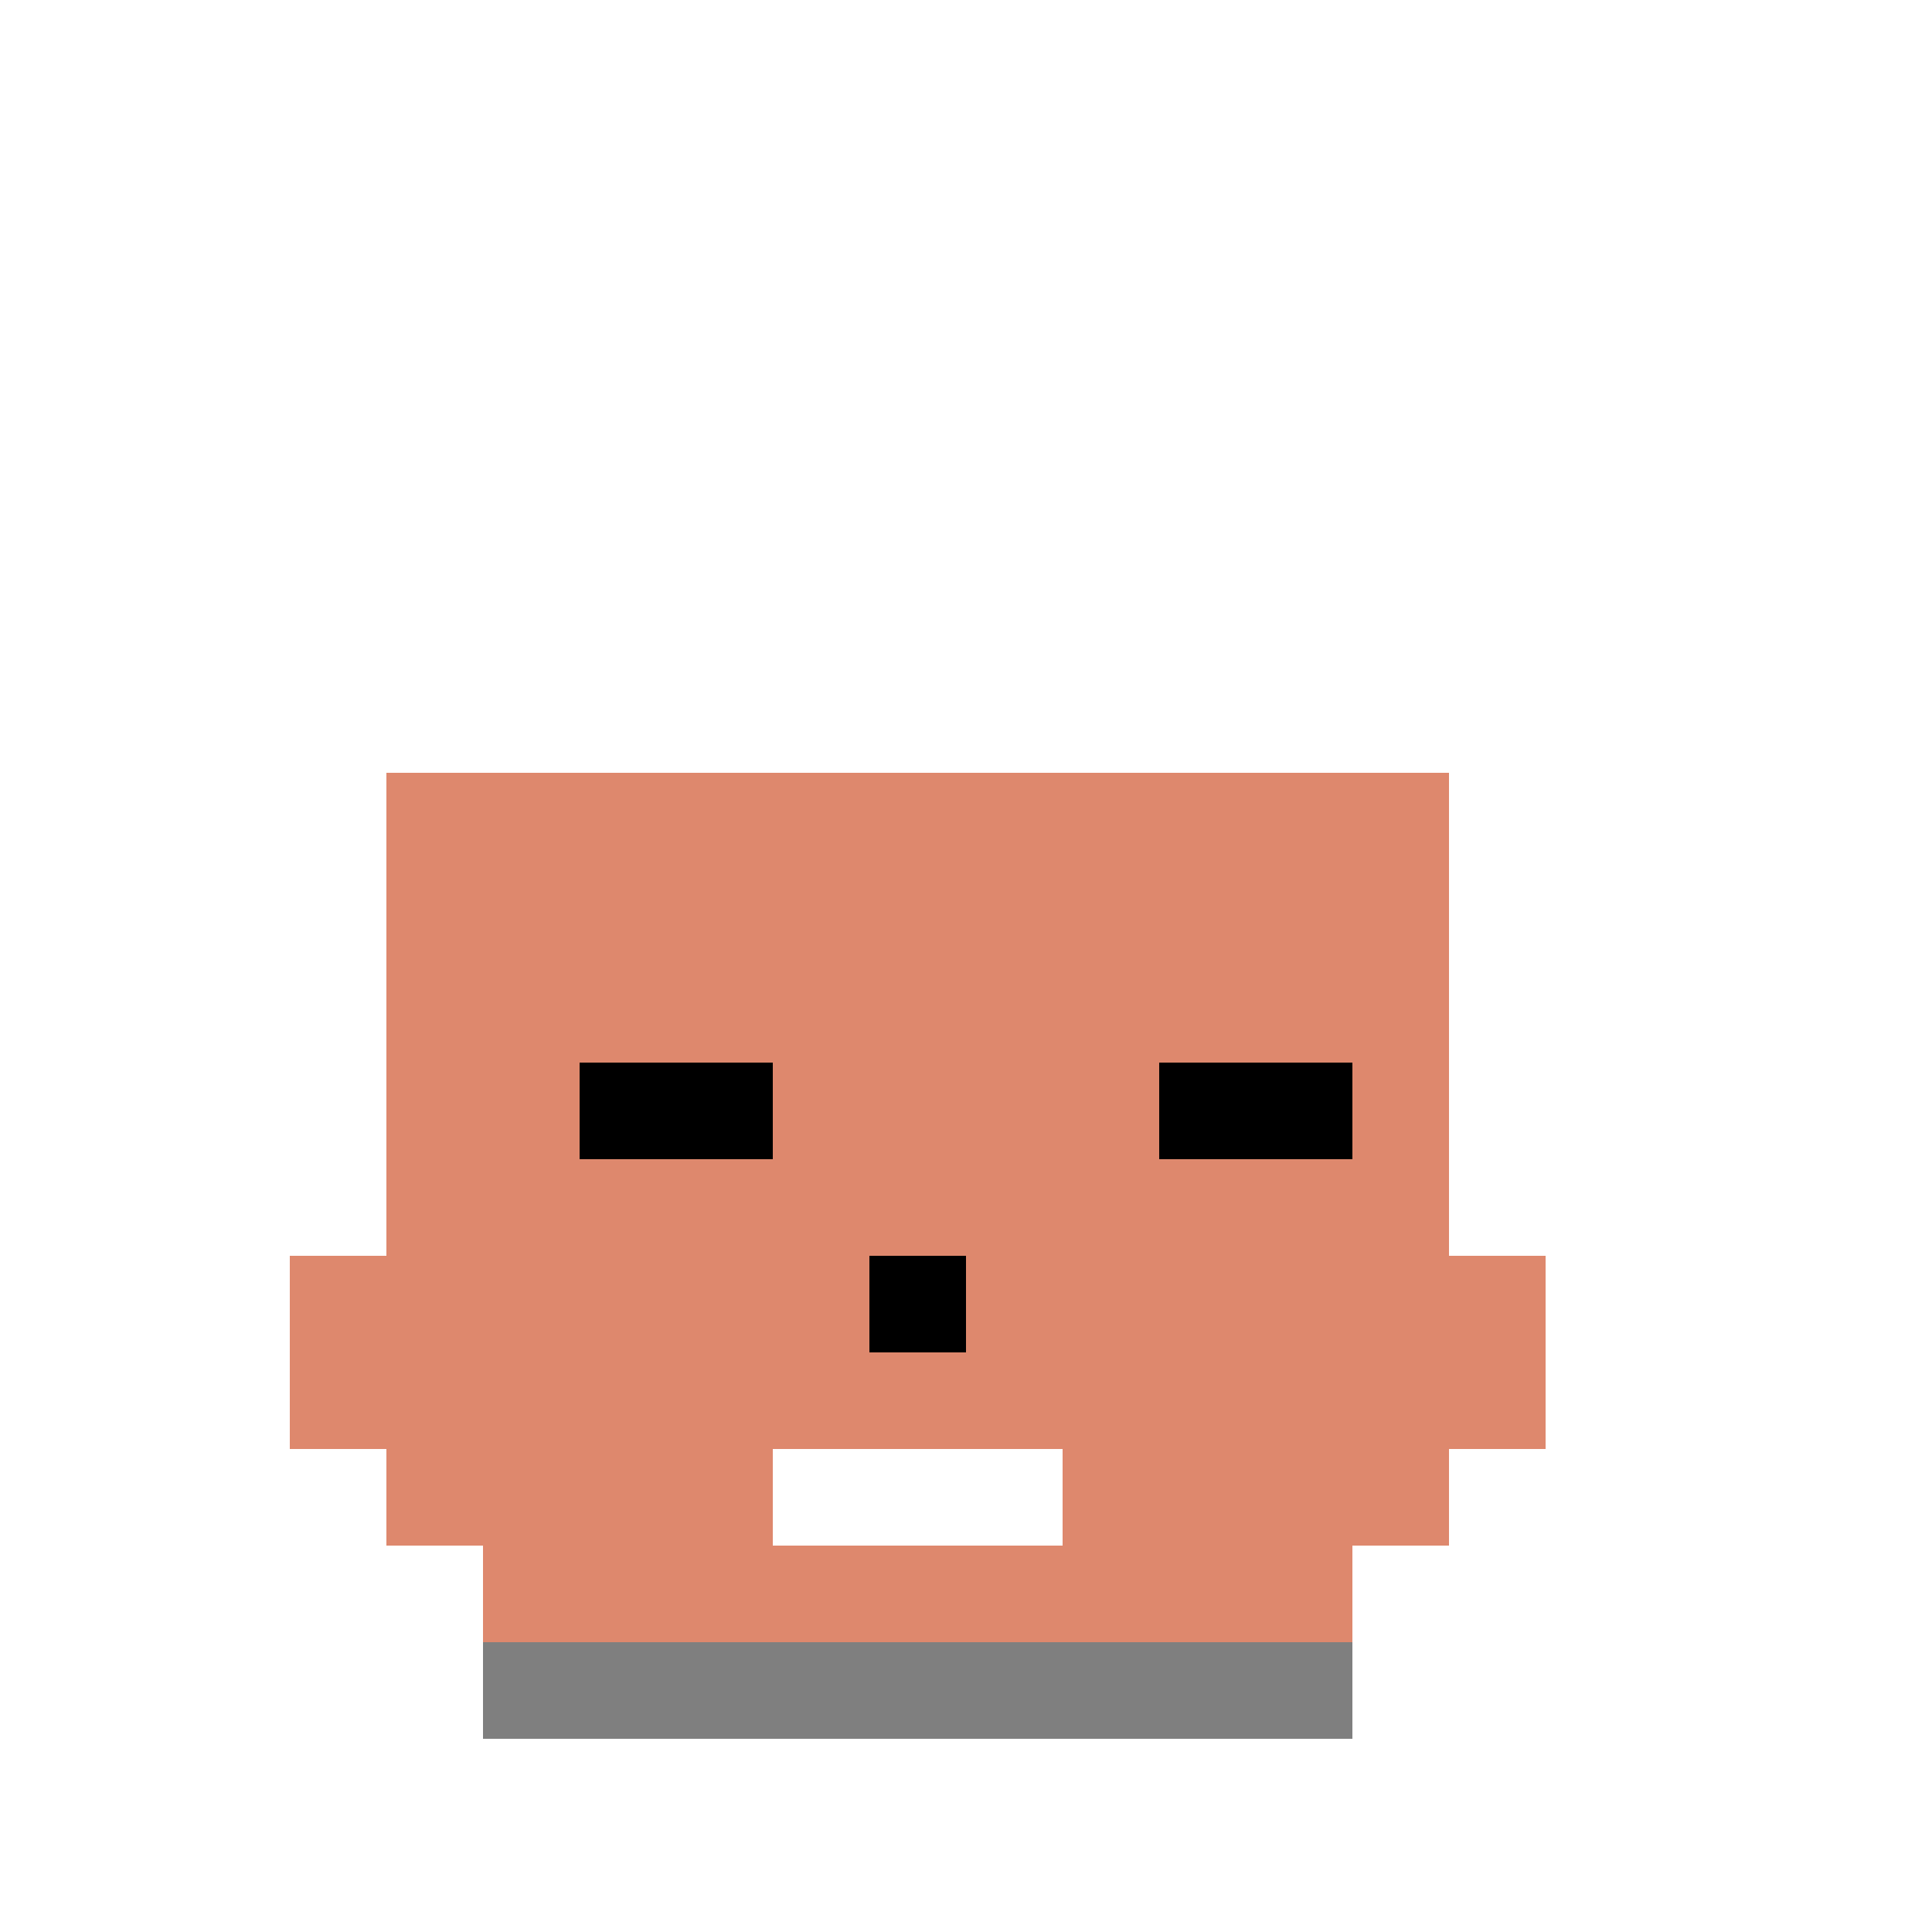
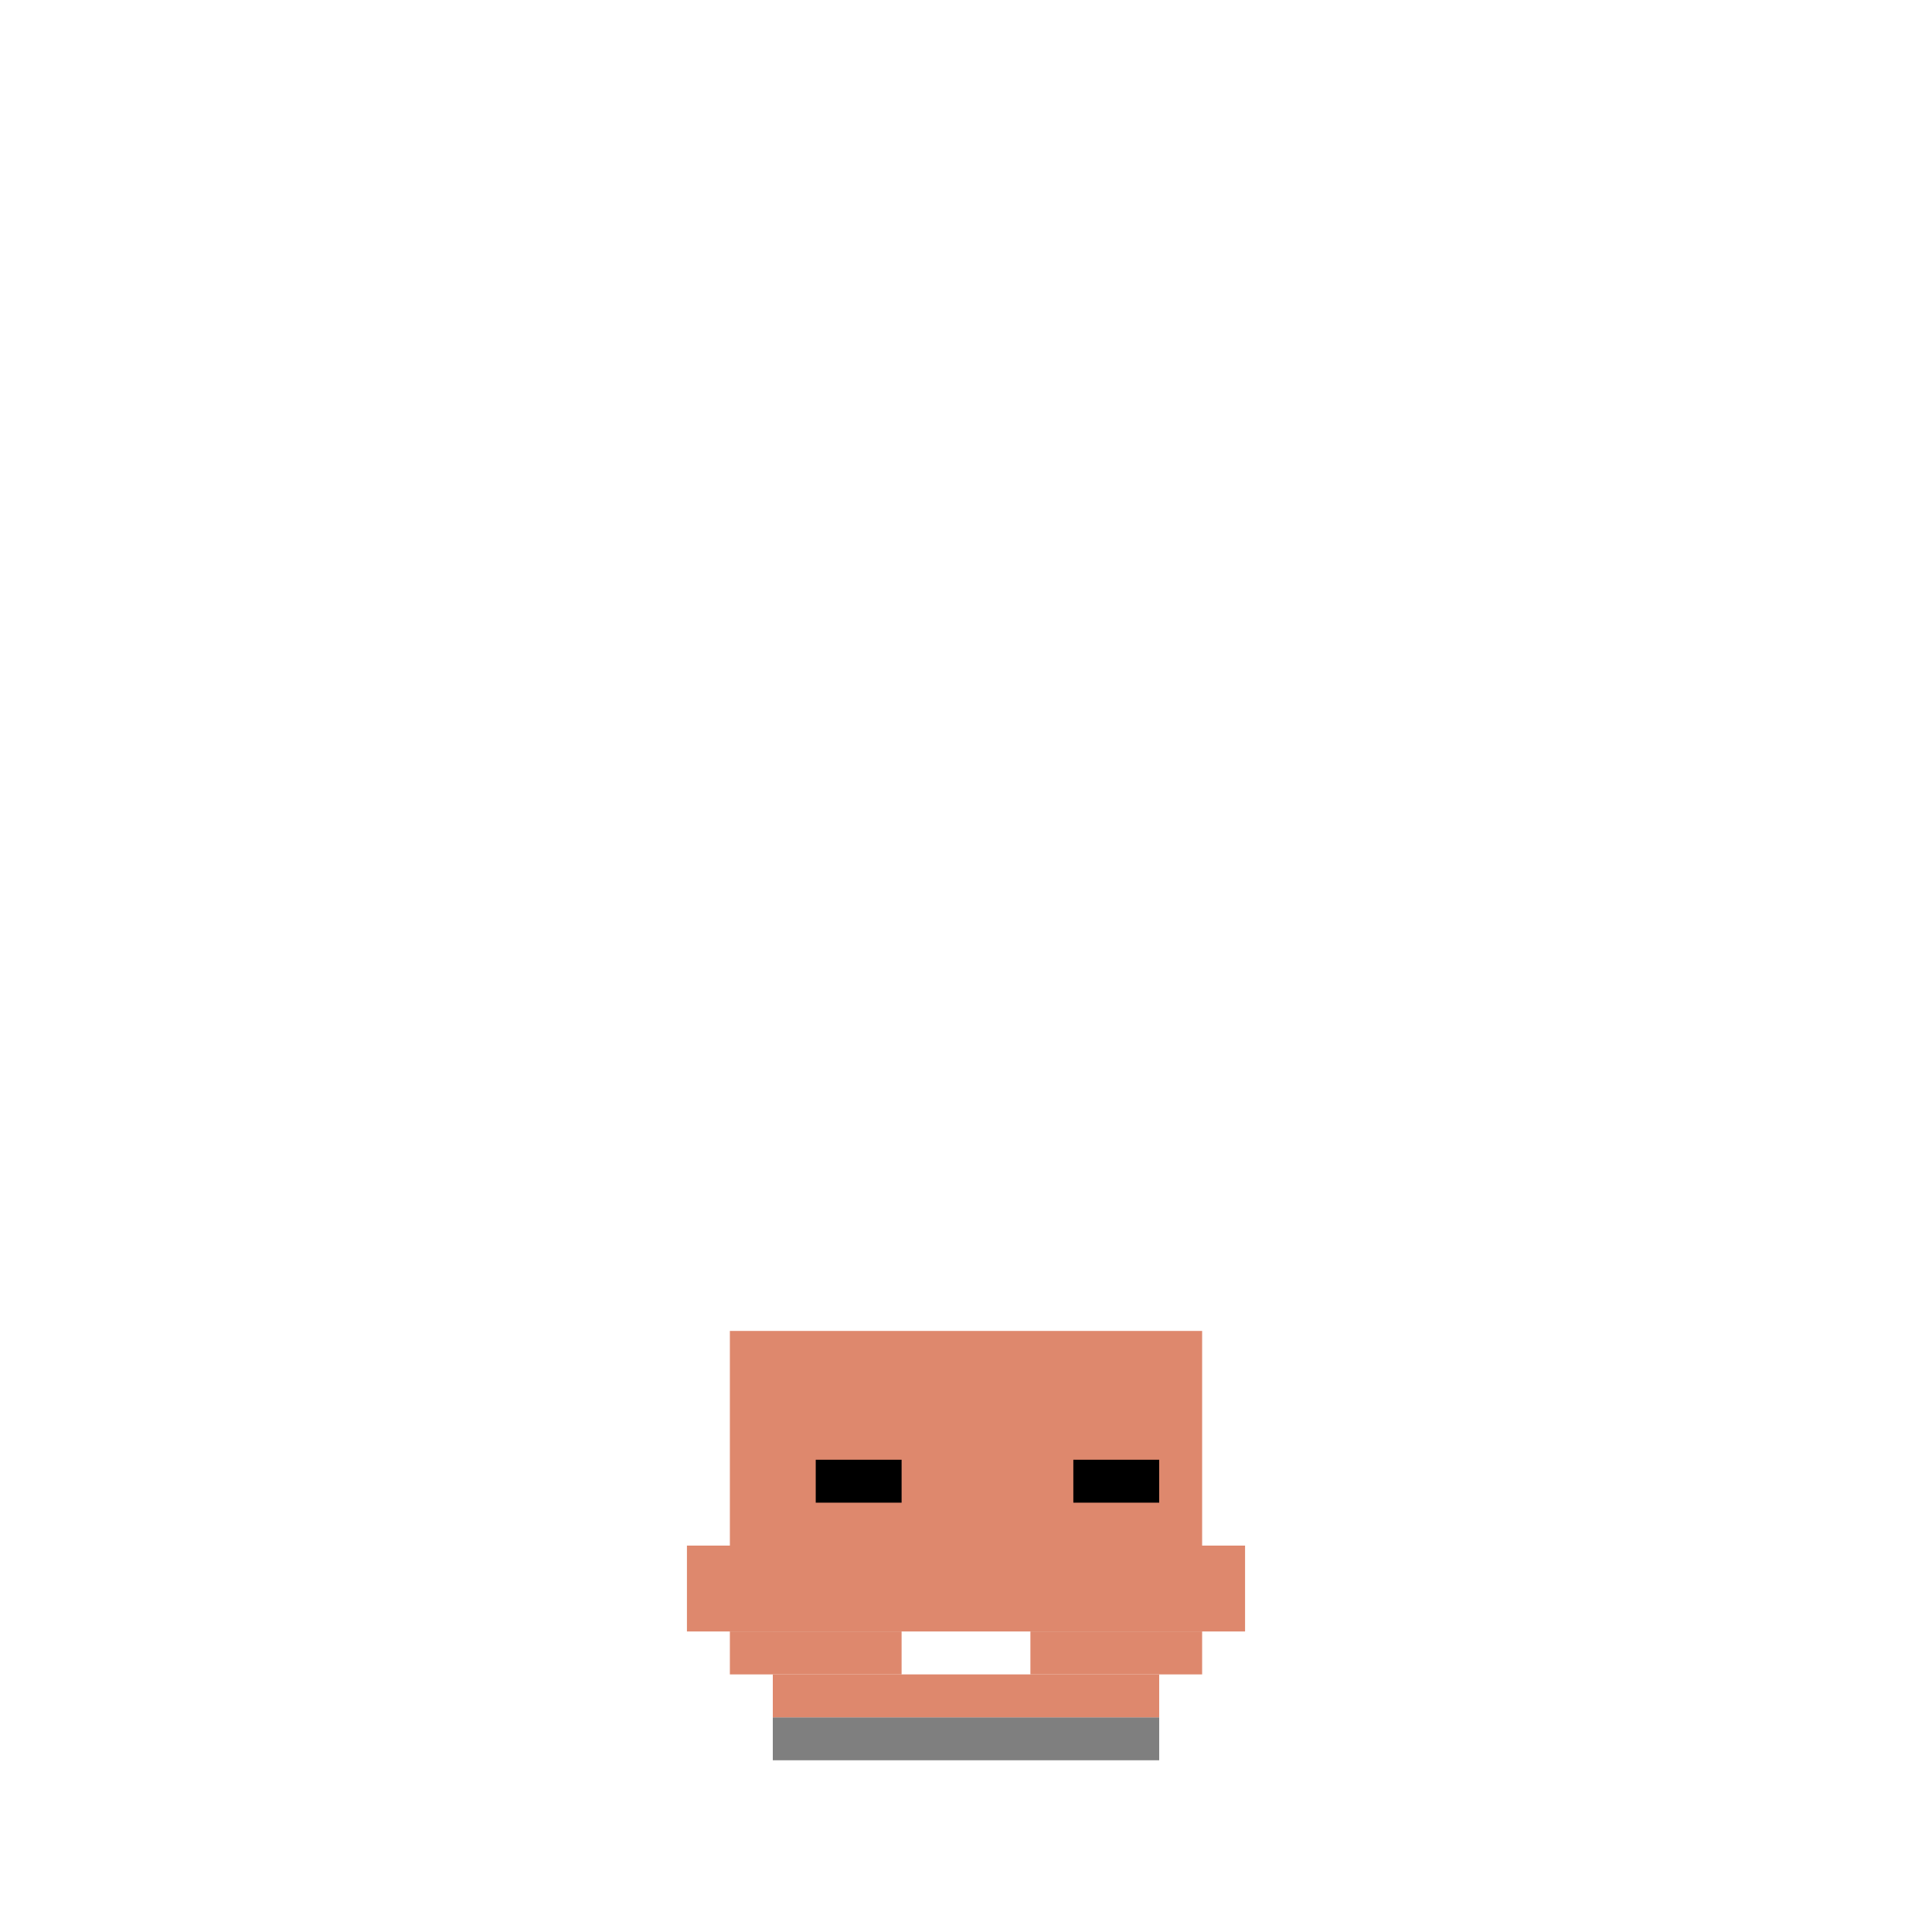
- <svg xmlns="http://www.w3.org/2000/svg" viewBox="-2 -2 20 20" width="500" height="500">
+ <svg xmlns="http://www.w3.org/2000/svg" viewBox="-15 -25 45 45" width="500" height="500">
  <defs>
    <style>
      .zen-body {
        transform-origin: 7.5px 15px;
        animation: zen-float 4s infinite ease-in-out;
      }
      .zen-shadow {
        transform-origin: 7.5px 15.5px;
        animation: zen-shadow 4s infinite ease-in-out;
      }
      .aura1 { animation: aura-pulse 3s infinite ease-in-out; }
      .aura2 { animation: aura-pulse 3s infinite ease-in-out 1s; }
      .aura3 { animation: aura-pulse 3s infinite ease-in-out 2s; }
      @keyframes zen-float {
        0%, 100% { transform: translateY(0); }
        50% { transform: translateY(-3px); }
      }
      @keyframes zen-shadow {
        0%, 100% { transform: scaleX(1); opacity: 0.5; }
        50% { transform: scaleX(0.5); opacity: 0.15; }
      }
      @keyframes aura-pulse {
        0%, 100% { opacity: 0; transform: scale(0.8); }
-         50% { opacity: 0.3; transform: scale(1.2); }
+         50% { opacity: 0.25; transform: scale(1.2); }
      }
    </style>
  </defs>
  <rect class="zen-shadow" x="3" y="15" width="9" height="1" fill="#000" opacity="0.5" />
-   <g fill="#88DDFF">
-     <rect class="aura1" x="1" y="5" width="13" height="10" rx="2" opacity="0" />
-     <rect class="aura2" x="0" y="4" width="15" height="12" rx="2" opacity="0" />
-     <rect class="aura3" x="-1" y="3" width="17" height="14" rx="2" opacity="0" />
-   </g>
+   <rect class="aura1" x="1" y="5" width="13" height="10" fill="#88DDFF" opacity="0" />
+   <rect class="aura2" x="0" y="4" width="15" height="12" fill="#88DDFF" opacity="0" />
+   <rect class="aura3" x="-1" y="3" width="17" height="14" fill="#88DDFF" opacity="0" />
  <g class="zen-body">
    <g fill="#DE886D">
      <rect x="2" y="13" width="4" height="1" />
      <rect x="9" y="13" width="4" height="1" />
      <rect x="3" y="14" width="9" height="1" />
      <rect x="2" y="6" width="11" height="7" />
      <rect x="1" y="11" width="2" height="2" />
      <rect x="12" y="11" width="2" height="2" />
    </g>
    <g fill="#000">
      <rect x="4" y="9" width="2" height="1" />
      <rect x="10" y="9" width="2" height="1" />
    </g>
-     <g fill="#000">
-       <rect x="7" y="11" width="1" height="1" />
-     </g>
  </g>
</svg>
